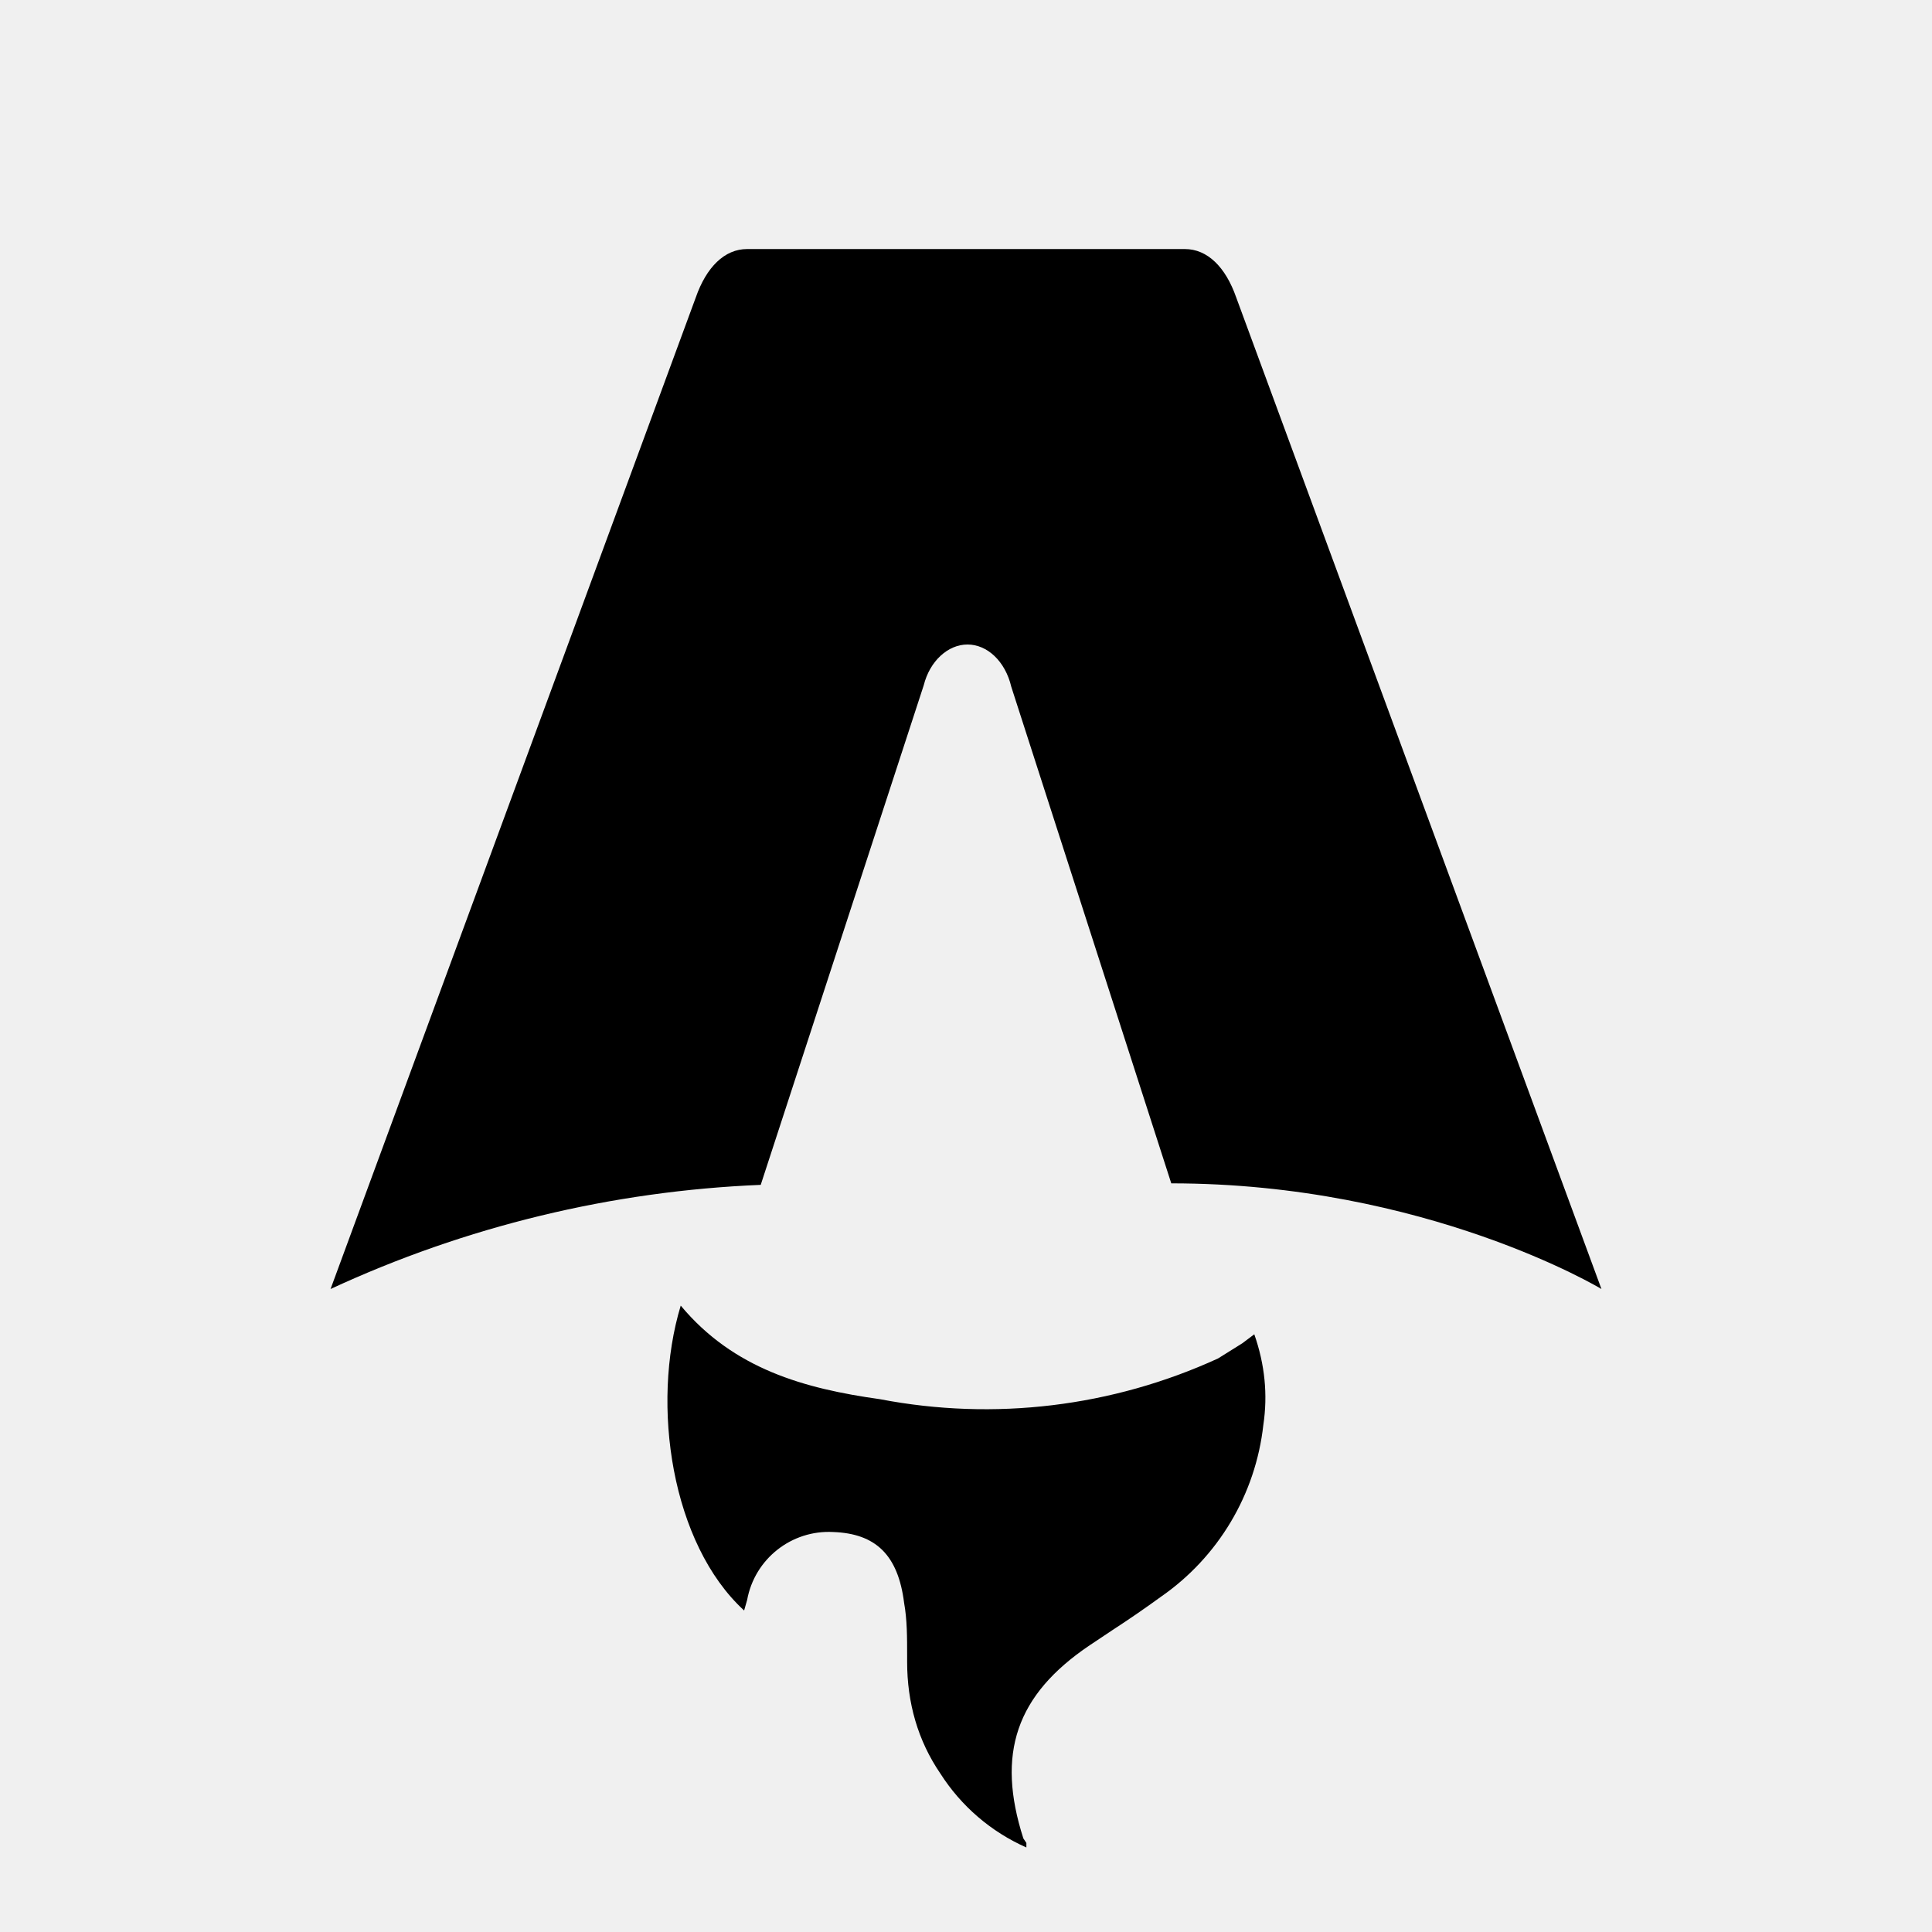
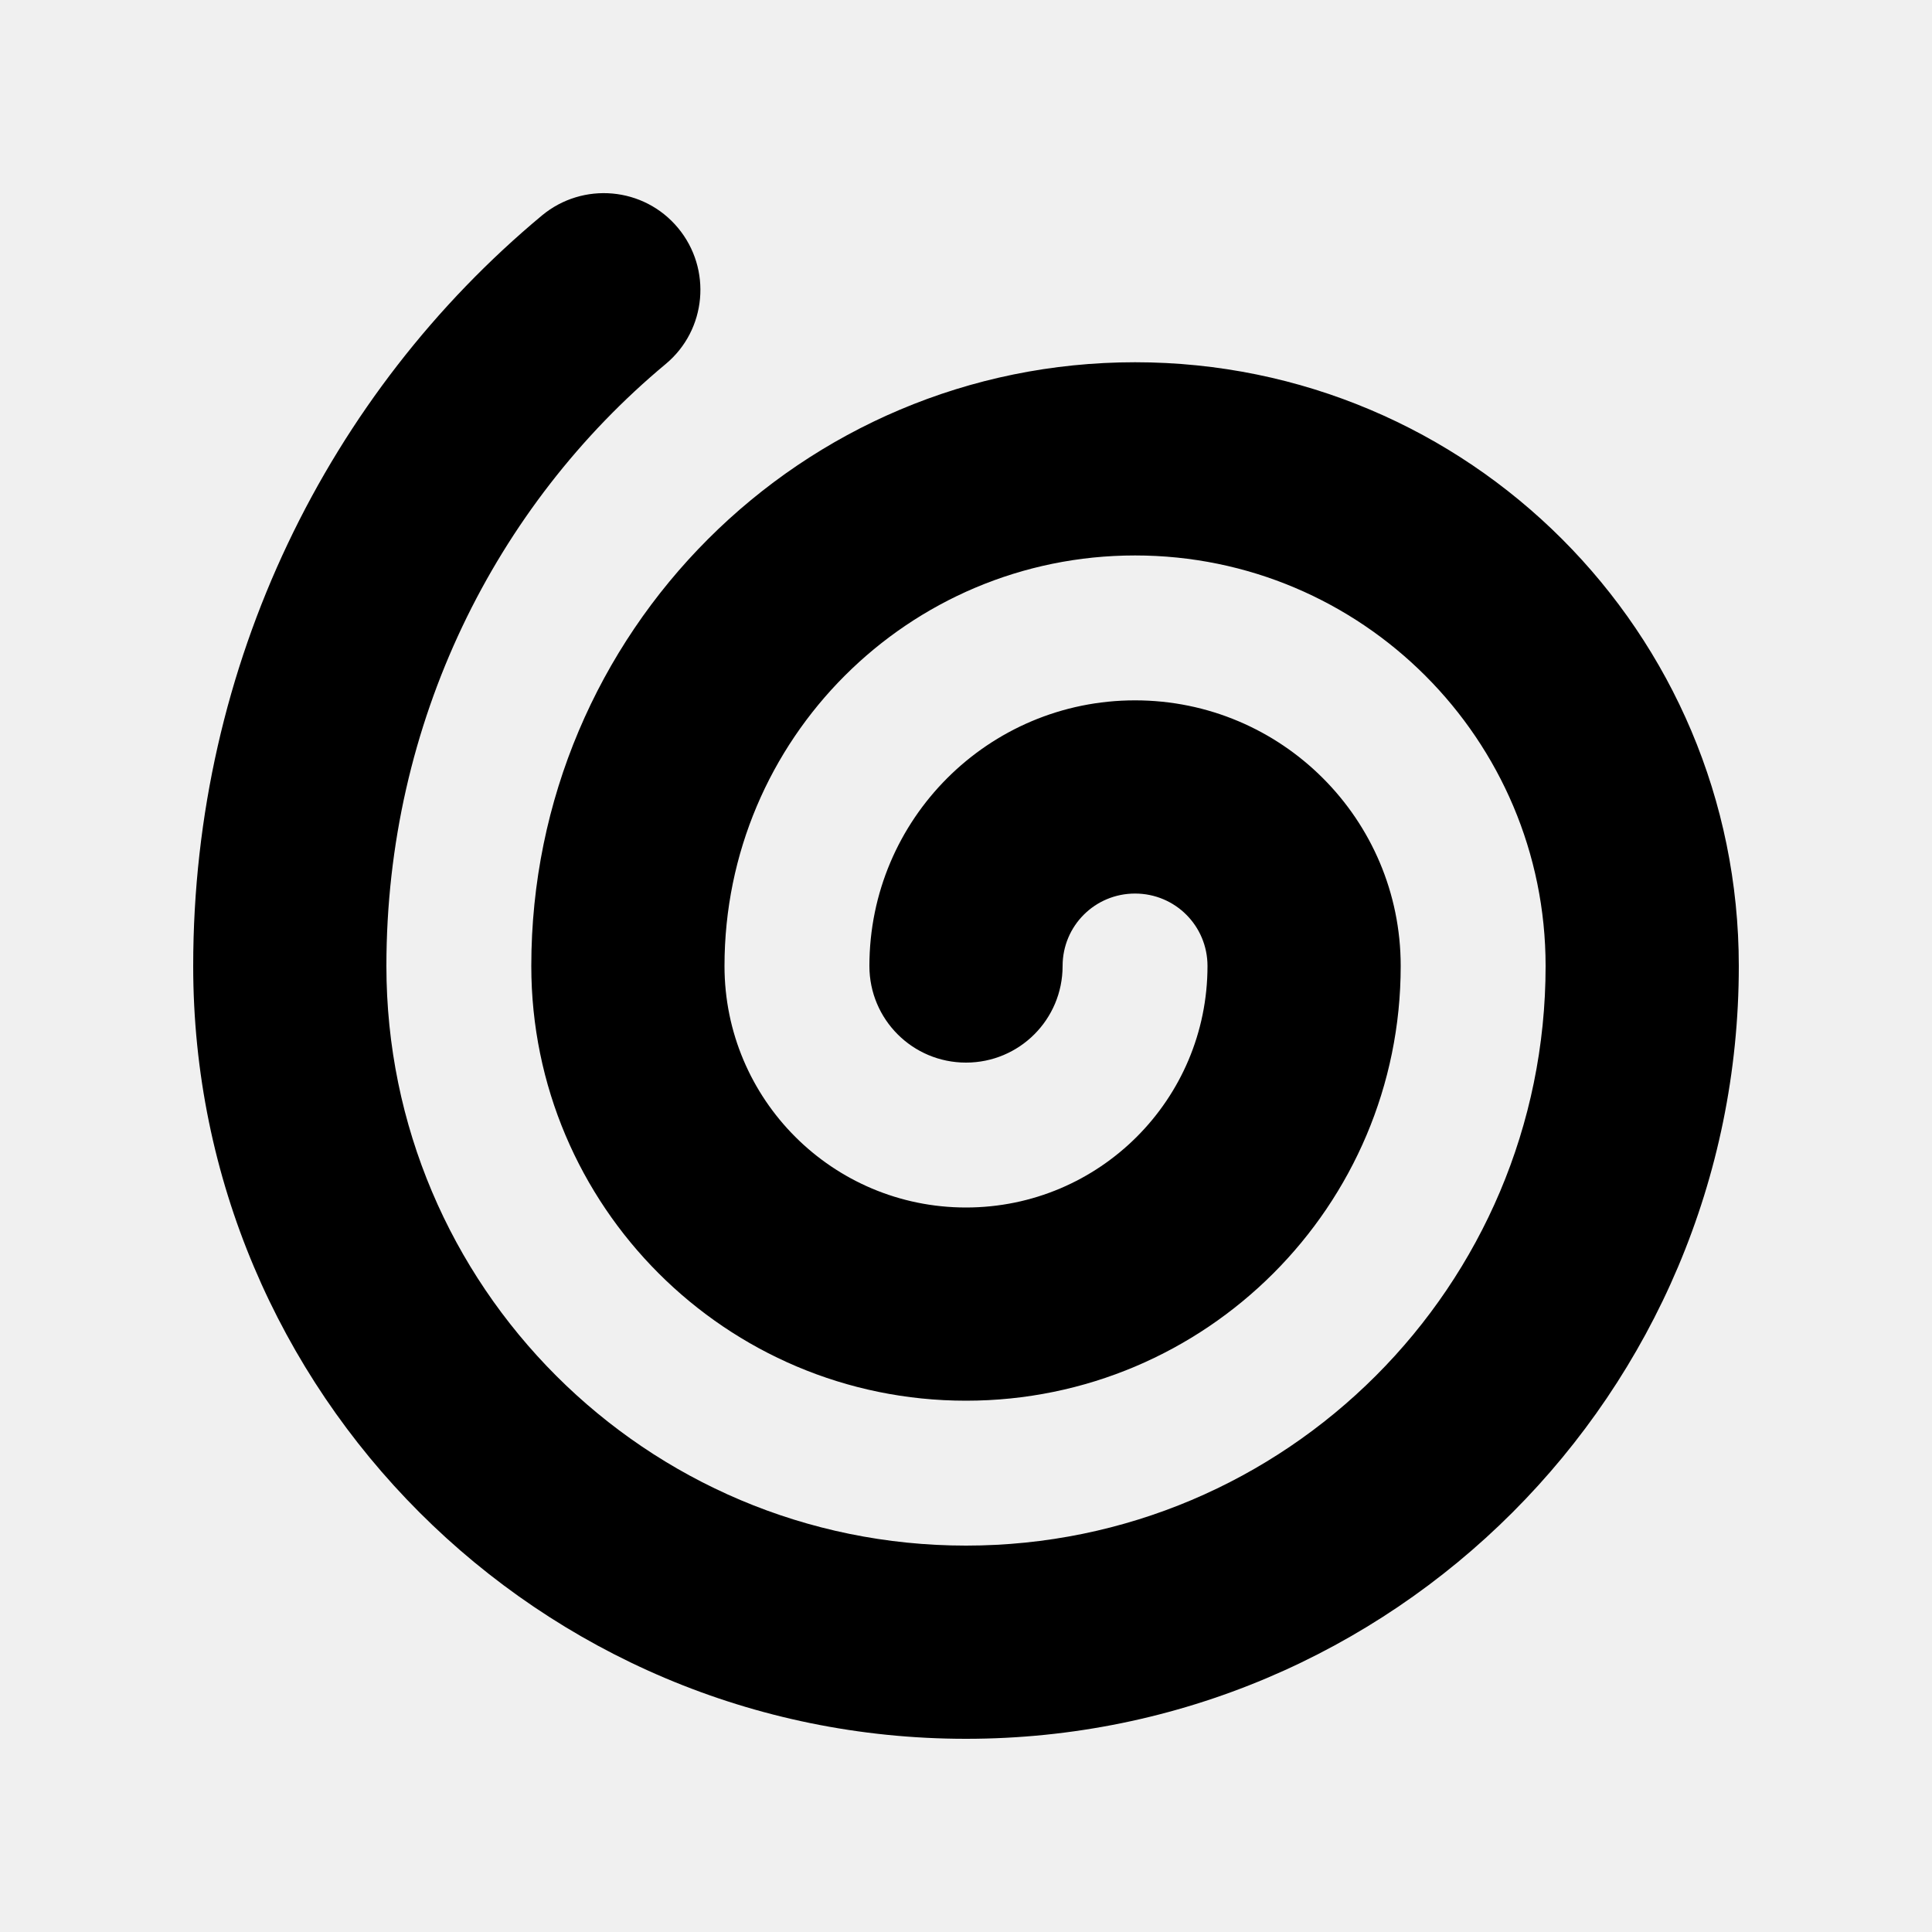
- <svg xmlns="http://www.w3.org/2000/svg" fill="none" viewBox="0 0 128 128">
-   <path d="M50.4 78.5a75.1 75.1 0 0 0-28.5 6.9l24.2-65.7c.7-2 1.9-3.2 3.4-3.2h29c1.5 0 2.7 1.2 3.4 3.2l24.2 65.7s-11.6-7-28.5-7L67 45.5c-.4-1.7-1.6-2.8-2.9-2.8-1.3 0-2.5 1.1-2.9 2.7L50.4 78.5Zm-1.1 28.2Zm-4.2-20.2c-2 6.6-.6 15.8 4.2 20.2a17.5 17.5 0 0 1 .2-.7 5.5 5.5 0 0 1 5.7-4.5c2.8.1 4.3 1.5 4.7 4.7.2 1.1.2 2.3.2 3.5v.4c0 2.7.7 5.2 2.2 7.4a13 13 0 0 0 5.7 4.9v-.3l-.2-.3c-1.8-5.6-.5-9.5 4.4-12.8l1.5-1a73 73 0 0 0 3.2-2.2 16 16 0 0 0 6.8-11.4c.3-2 .1-4-.6-6l-.8.6-1.6 1a37 37 0 0 1-22.4 2.7c-5-.7-9.7-2-13.2-6.2Z" />
-   <style>
-         path { fill: #000; }
-         @media (prefers-color-scheme: dark) {
-             path { fill: #FFF; }
-         }
-     </style>
+ <svg xmlns="http://www.w3.org/2000/svg" viewBox="0 0 640 640">
+   <path d="M179.5 71.4C193.1 60.1 213.3 61.9 224.6 75.5C235.9 89.1 234.1 109.3 220.5 120.6C164.2 167.5 128 239.2 128 320C128 426 214 512 320 512C426 512 512 426 512 320C512 244.9 451.1 184 376 184C300.9 184 240 244.9 240 320C240 364.2 275.8 400 320 400C364.2 400 400 364.2 400 320C400 306.7 389.3 296 376 296C362.7 296 352 306.7 352 320C352 337.7 337.7 352 320 352C302.3 352 288 337.7 288 320C288 271.4 327.4 232 376 232C424.6 232 464 271.4 464 320C464 399.5 399.5 464 320 464C240.5 464 176 399.5 176 320C176 209.5 265.5 120 376 120C486.5 120 576 209.5 576 320C576 461.4 461.4 576 320 576C178.6 576 64 461.4 64 320C64 219.8 109 130.1 179.5 71.4z" />
</svg>
